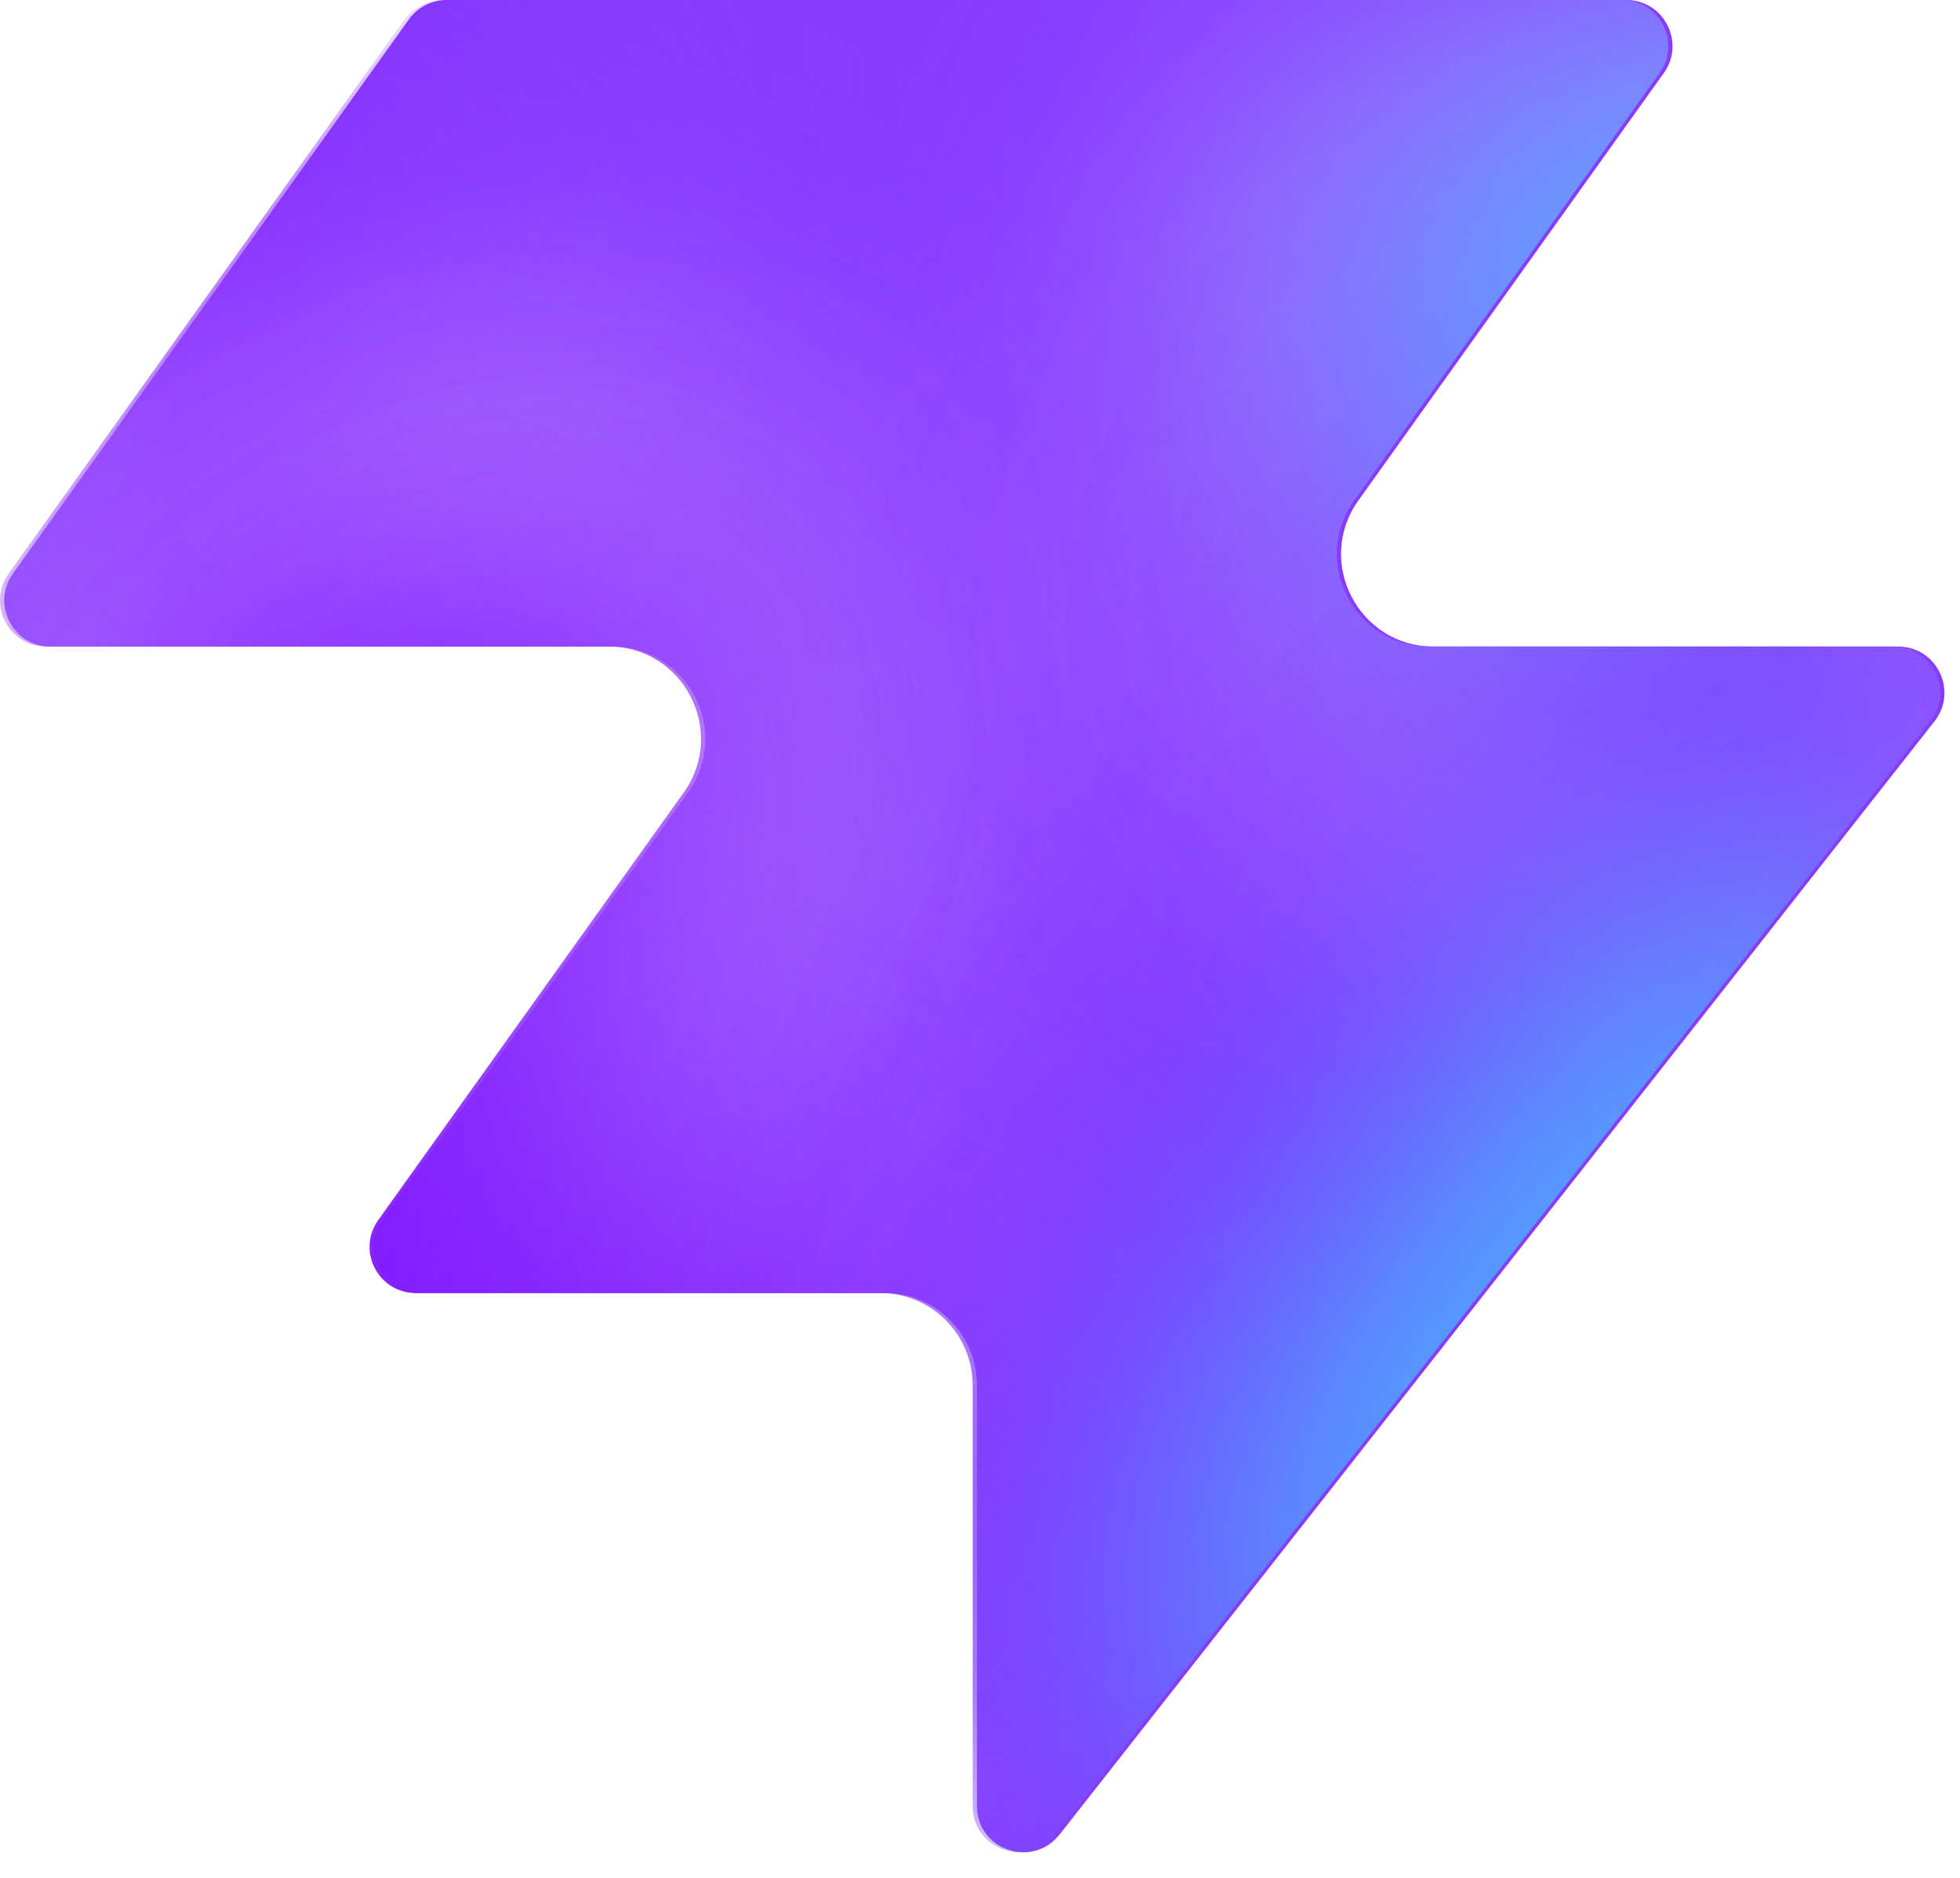
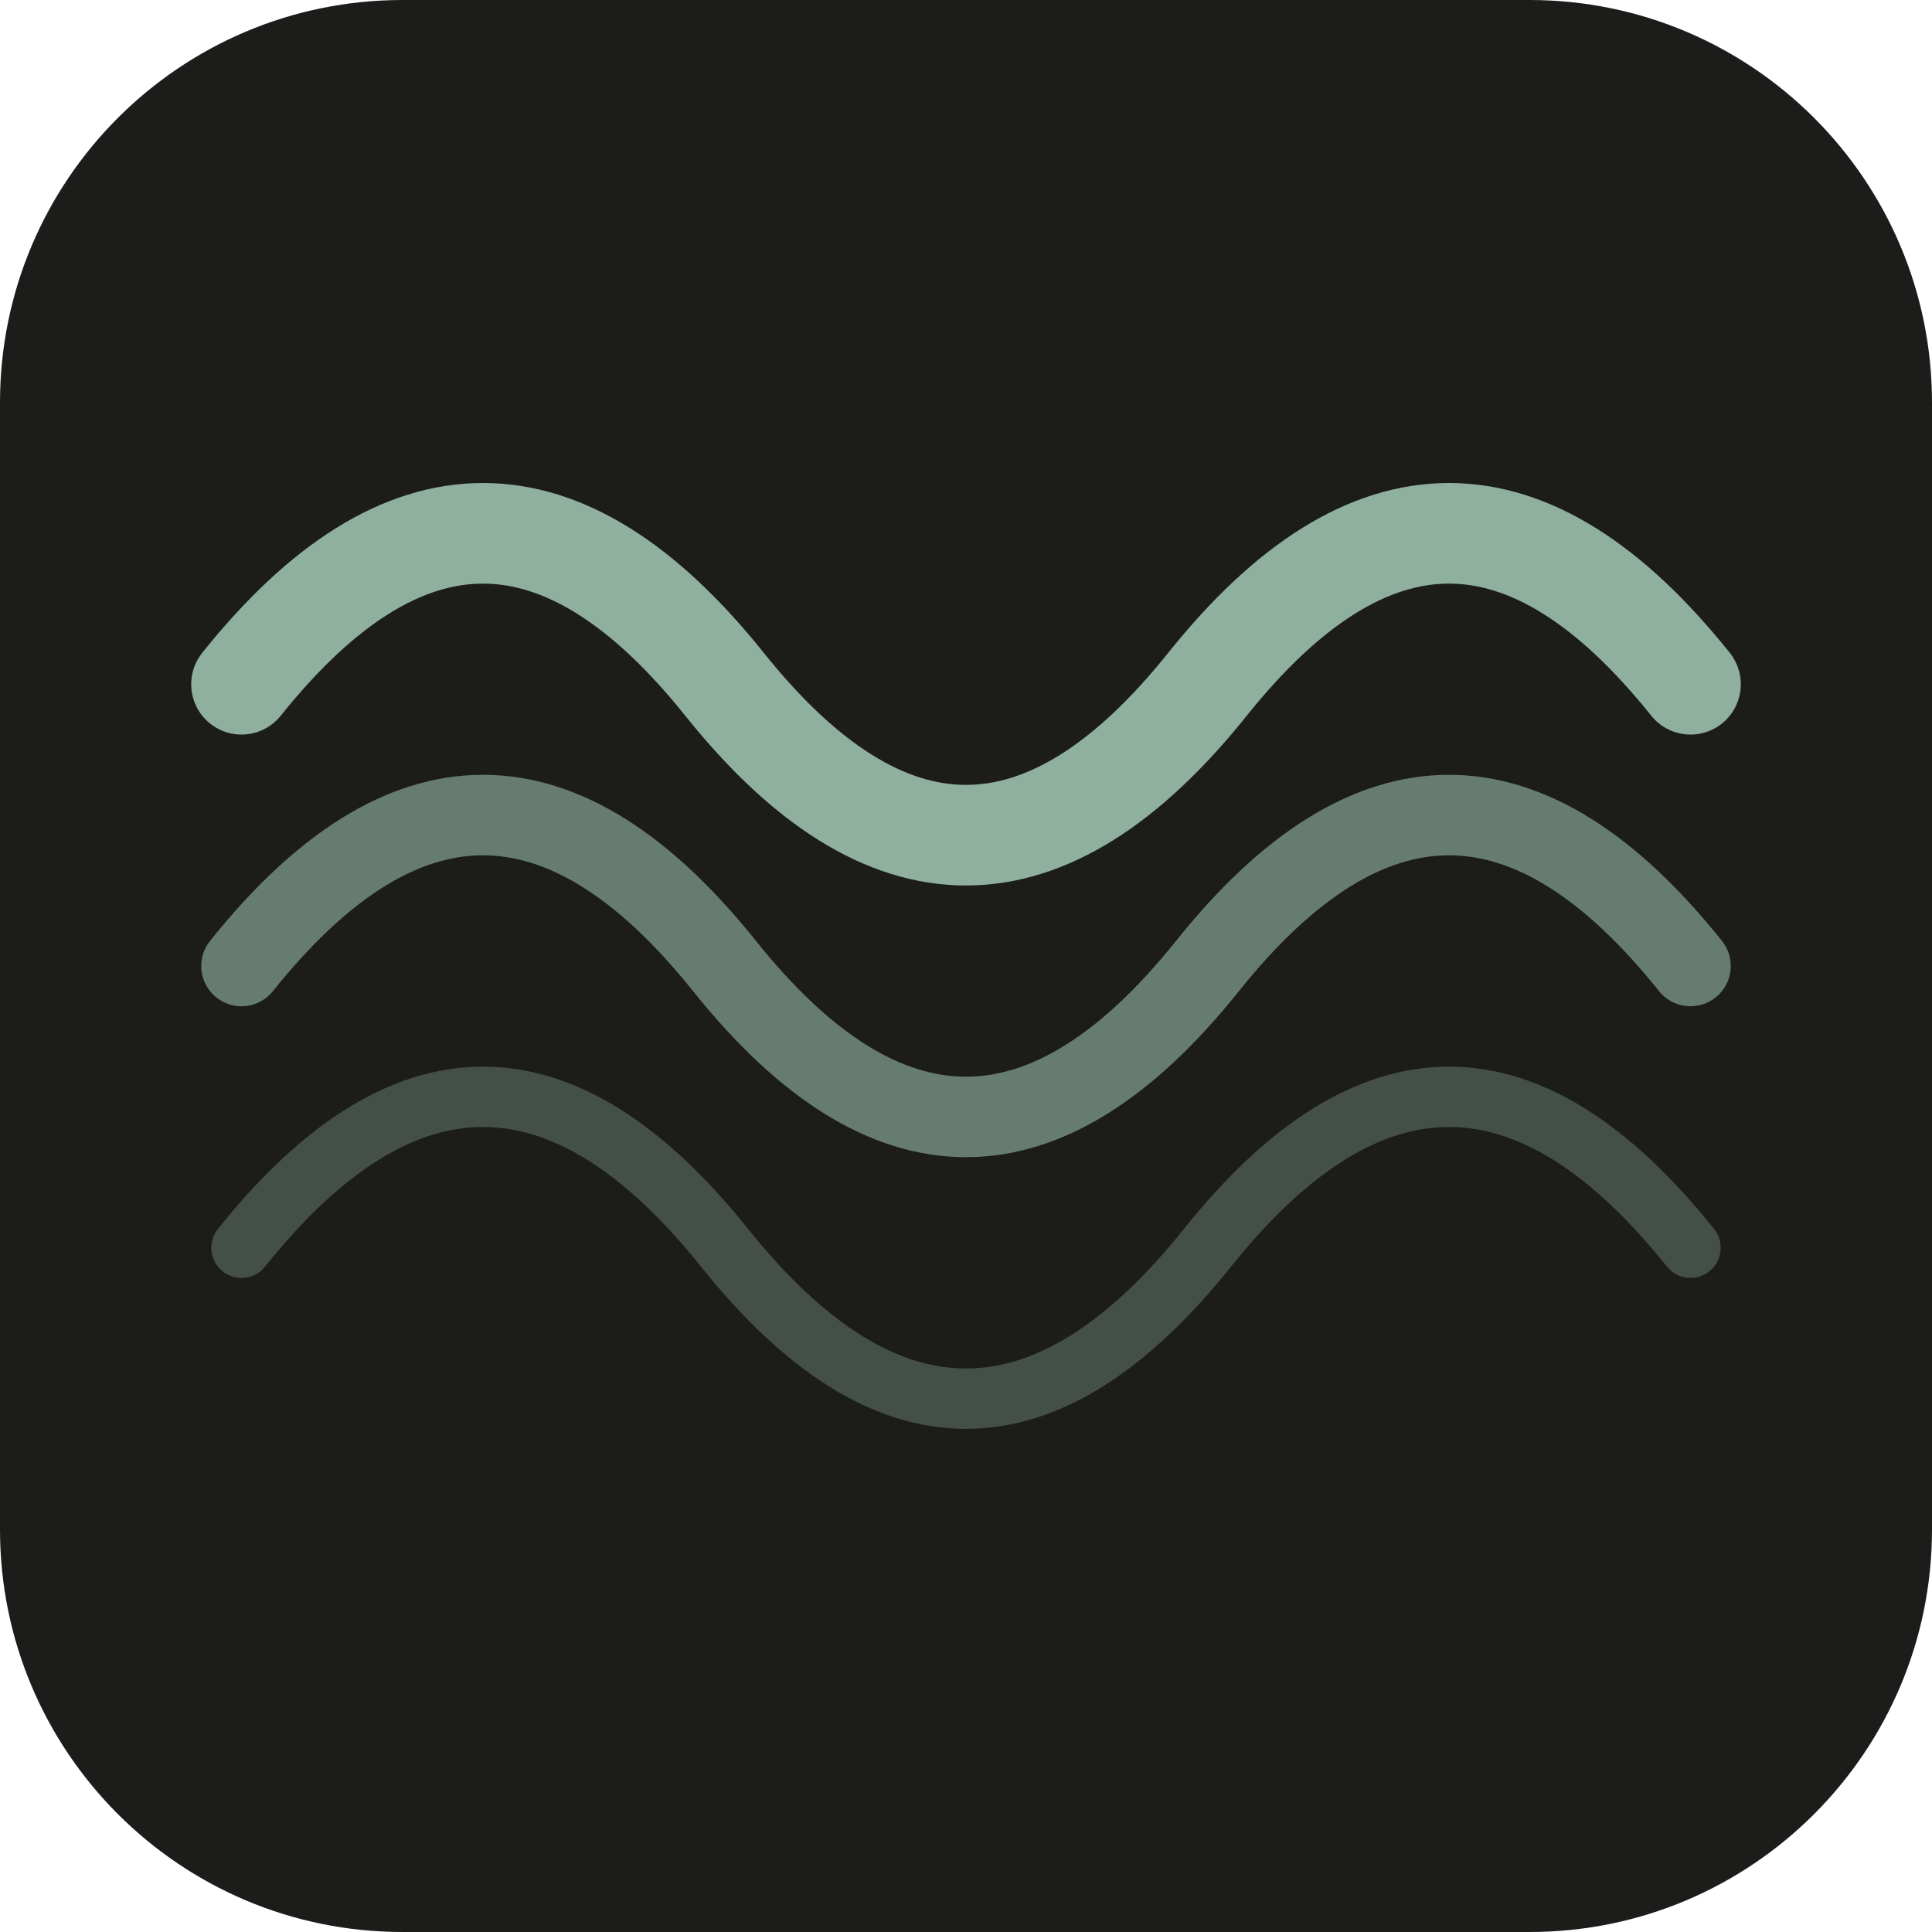
- <svg xmlns="http://www.w3.org/2000/svg" width="48" height="46" fill="none" viewBox="0 0 48 46">
-   <path fill="#863bff" d="M25.946 44.938c-.664.845-2.021.375-2.021-.698V33.937a2.26 2.26 0 0 0-2.262-2.262H10.287c-.92 0-1.456-1.04-.92-1.788l7.48-10.471c1.07-1.497 0-3.578-1.842-3.578H1.237c-.92 0-1.456-1.04-.92-1.788L10.013.474c.214-.297.556-.474.92-.474h28.894c.92 0 1.456 1.04.92 1.788l-7.48 10.471c-1.07 1.498 0 3.579 1.842 3.579h11.377c.943 0 1.473 1.088.89 1.83L25.947 44.94z" style="fill:#863bff;fill:color(display-p3 .525 .23 1);fill-opacity:1" />
-   <mask id="a" width="48" height="46" x="0" y="0" maskUnits="userSpaceOnUse" style="mask-type:alpha">
-     <path fill="#000" d="M25.842 44.938c-.664.844-2.021.375-2.021-.698V33.937a2.26 2.26 0 0 0-2.262-2.262H10.183c-.92 0-1.456-1.04-.92-1.788l7.48-10.471c1.07-1.498 0-3.579-1.842-3.579H1.133c-.92 0-1.456-1.04-.92-1.787L9.91.473c.214-.297.556-.474.92-.474h28.894c.92 0 1.456 1.04.92 1.788l-7.48 10.471c-1.07 1.498 0 3.578 1.842 3.578h11.377c.943 0 1.473 1.088.89 1.832L25.843 44.94z" style="fill:#000;fill-opacity:1" />
-   </mask>
-   <g mask="url(#a)">
-     <g filter="url(#b)">
-       <ellipse cx="5.508" cy="14.704" fill="#ede6ff" rx="5.508" ry="14.704" style="fill:#ede6ff;fill:color(display-p3 .927 .903 1);fill-opacity:1" transform="matrix(.00324 1 1 -.00324 -4.47 31.516)" />
-     </g>
-     <g filter="url(#c)">
-       <ellipse cx="10.399" cy="29.851" fill="#ede6ff" rx="10.399" ry="29.851" style="fill:#ede6ff;fill:color(display-p3 .927 .903 1);fill-opacity:1" transform="matrix(.00324 1 1 -.00324 -39.328 7.883)" />
-     </g>
-     <g filter="url(#d)">
-       <ellipse cx="5.508" cy="30.487" fill="#7e14ff" rx="5.508" ry="30.487" style="fill:#7e14ff;fill:color(display-p3 .492 .077 1);fill-opacity:1" transform="rotate(89.814 -25.913 -14.639)scale(1 -1)" />
-     </g>
-     <g filter="url(#e)">
-       <ellipse cx="5.508" cy="30.599" fill="#7e14ff" rx="5.508" ry="30.599" style="fill:#7e14ff;fill:color(display-p3 .492 .077 1);fill-opacity:1" transform="rotate(89.814 -32.644 -3.334)scale(1 -1)" />
-     </g>
-     <g filter="url(#f)">
-       <ellipse cx="5.508" cy="30.599" fill="#7e14ff" rx="5.508" ry="30.599" style="fill:#7e14ff;fill:color(display-p3 .492 .077 1);fill-opacity:1" transform="matrix(.00324 1 1 -.00324 -34.34 30.47)" />
-     </g>
-     <g filter="url(#g)">
-       <ellipse cx="14.072" cy="22.078" fill="#ede6ff" rx="14.072" ry="22.078" style="fill:#ede6ff;fill:color(display-p3 .927 .903 1);fill-opacity:1" transform="rotate(93.35 24.506 48.493)scale(-1 1)" />
-     </g>
-     <g filter="url(#h)">
-       <ellipse cx="3.47" cy="21.501" fill="#7e14ff" rx="3.47" ry="21.501" style="fill:#7e14ff;fill:color(display-p3 .492 .077 1);fill-opacity:1" transform="rotate(89.009 28.708 47.59)scale(-1 1)" />
-     </g>
-     <g filter="url(#i)">
-       <ellipse cx="3.47" cy="21.501" fill="#7e14ff" rx="3.47" ry="21.501" style="fill:#7e14ff;fill:color(display-p3 .492 .077 1);fill-opacity:1" transform="rotate(89.009 28.708 47.59)scale(-1 1)" />
-     </g>
-     <g filter="url(#j)">
-       <ellipse cx=".387" cy="8.972" fill="#7e14ff" rx="4.407" ry="29.108" style="fill:#7e14ff;fill:color(display-p3 .492 .077 1);fill-opacity:1" transform="rotate(39.51 .387 8.972)" />
-     </g>
-     <g filter="url(#k)">
-       <ellipse cx="47.523" cy="-6.092" fill="#7e14ff" rx="4.407" ry="29.108" style="fill:#7e14ff;fill:color(display-p3 .492 .077 1);fill-opacity:1" transform="rotate(37.892 47.523 -6.092)" />
-     </g>
-     <g filter="url(#l)">
-       <ellipse cx="41.412" cy="6.333" fill="#47bfff" rx="5.971" ry="9.665" style="fill:#47bfff;fill:color(display-p3 .28 .748 1);fill-opacity:1" transform="rotate(37.892 41.412 6.333)" />
-     </g>
-     <g filter="url(#m)">
-       <ellipse cx="-1.879" cy="38.332" fill="#7e14ff" rx="4.407" ry="29.108" style="fill:#7e14ff;fill:color(display-p3 .492 .077 1);fill-opacity:1" transform="rotate(37.892 -1.88 38.332)" />
-     </g>
-     <g filter="url(#n)">
-       <ellipse cx="-1.879" cy="38.332" fill="#7e14ff" rx="4.407" ry="29.108" style="fill:#7e14ff;fill:color(display-p3 .492 .077 1);fill-opacity:1" transform="rotate(37.892 -1.88 38.332)" />
-     </g>
-     <g filter="url(#o)">
-       <ellipse cx="35.651" cy="29.907" fill="#7e14ff" rx="4.407" ry="29.108" style="fill:#7e14ff;fill:color(display-p3 .492 .077 1);fill-opacity:1" transform="rotate(37.892 35.651 29.907)" />
-     </g>
-     <g filter="url(#p)">
-       <ellipse cx="38.418" cy="32.4" fill="#47bfff" rx="5.971" ry="15.297" style="fill:#47bfff;fill:color(display-p3 .28 .748 1);fill-opacity:1" transform="rotate(37.892 38.418 32.4)" />
-     </g>
-   </g>
-   <defs>
-     <filter id="b" width="60.045" height="41.654" x="-19.77" y="16.149" color-interpolation-filters="sRGB" filterUnits="userSpaceOnUse">
-       <feFlood flood-opacity="0" result="BackgroundImageFix" />
-       <feBlend in="SourceGraphic" in2="BackgroundImageFix" result="shape" />
-       <feGaussianBlur result="effect1_foregroundBlur_2002_17158" stdDeviation="7.659" />
-     </filter>
-     <filter id="c" width="90.34" height="51.437" x="-54.613" y="-7.533" color-interpolation-filters="sRGB" filterUnits="userSpaceOnUse">
-       <feFlood flood-opacity="0" result="BackgroundImageFix" />
-       <feBlend in="SourceGraphic" in2="BackgroundImageFix" result="shape" />
-       <feGaussianBlur result="effect1_foregroundBlur_2002_17158" stdDeviation="7.659" />
-     </filter>
-     <filter id="d" width="79.355" height="29.4" x="-49.64" y="2.03" color-interpolation-filters="sRGB" filterUnits="userSpaceOnUse">
-       <feFlood flood-opacity="0" result="BackgroundImageFix" />
-       <feBlend in="SourceGraphic" in2="BackgroundImageFix" result="shape" />
-       <feGaussianBlur result="effect1_foregroundBlur_2002_17158" stdDeviation="4.596" />
-     </filter>
-     <filter id="e" width="79.579" height="29.4" x="-45.045" y="20.029" color-interpolation-filters="sRGB" filterUnits="userSpaceOnUse">
-       <feFlood flood-opacity="0" result="BackgroundImageFix" />
-       <feBlend in="SourceGraphic" in2="BackgroundImageFix" result="shape" />
-       <feGaussianBlur result="effect1_foregroundBlur_2002_17158" stdDeviation="4.596" />
-     </filter>
-     <filter id="f" width="79.579" height="29.4" x="-43.513" y="21.178" color-interpolation-filters="sRGB" filterUnits="userSpaceOnUse">
-       <feFlood flood-opacity="0" result="BackgroundImageFix" />
-       <feBlend in="SourceGraphic" in2="BackgroundImageFix" result="shape" />
-       <feGaussianBlur result="effect1_foregroundBlur_2002_17158" stdDeviation="4.596" />
-     </filter>
-     <filter id="g" width="74.749" height="58.852" x="15.756" y="-17.901" color-interpolation-filters="sRGB" filterUnits="userSpaceOnUse">
-       <feFlood flood-opacity="0" result="BackgroundImageFix" />
-       <feBlend in="SourceGraphic" in2="BackgroundImageFix" result="shape" />
-       <feGaussianBlur result="effect1_foregroundBlur_2002_17158" stdDeviation="7.659" />
-     </filter>
-     <filter id="h" width="61.377" height="25.362" x="23.548" y="2.284" color-interpolation-filters="sRGB" filterUnits="userSpaceOnUse">
-       <feFlood flood-opacity="0" result="BackgroundImageFix" />
-       <feBlend in="SourceGraphic" in2="BackgroundImageFix" result="shape" />
-       <feGaussianBlur result="effect1_foregroundBlur_2002_17158" stdDeviation="4.596" />
-     </filter>
-     <filter id="i" width="61.377" height="25.362" x="23.548" y="2.284" color-interpolation-filters="sRGB" filterUnits="userSpaceOnUse">
-       <feFlood flood-opacity="0" result="BackgroundImageFix" />
-       <feBlend in="SourceGraphic" in2="BackgroundImageFix" result="shape" />
-       <feGaussianBlur result="effect1_foregroundBlur_2002_17158" stdDeviation="4.596" />
-     </filter>
-     <filter id="j" width="56.045" height="63.649" x="-27.636" y="-22.853" color-interpolation-filters="sRGB" filterUnits="userSpaceOnUse">
-       <feFlood flood-opacity="0" result="BackgroundImageFix" />
-       <feBlend in="SourceGraphic" in2="BackgroundImageFix" result="shape" />
-       <feGaussianBlur result="effect1_foregroundBlur_2002_17158" stdDeviation="4.596" />
-     </filter>
-     <filter id="k" width="54.814" height="64.646" x="20.116" y="-38.415" color-interpolation-filters="sRGB" filterUnits="userSpaceOnUse">
-       <feFlood flood-opacity="0" result="BackgroundImageFix" />
-       <feBlend in="SourceGraphic" in2="BackgroundImageFix" result="shape" />
-       <feGaussianBlur result="effect1_foregroundBlur_2002_17158" stdDeviation="4.596" />
-     </filter>
-     <filter id="l" width="33.541" height="35.313" x="24.641" y="-11.323" color-interpolation-filters="sRGB" filterUnits="userSpaceOnUse">
-       <feFlood flood-opacity="0" result="BackgroundImageFix" />
-       <feBlend in="SourceGraphic" in2="BackgroundImageFix" result="shape" />
-       <feGaussianBlur result="effect1_foregroundBlur_2002_17158" stdDeviation="4.596" />
-     </filter>
-     <filter id="m" width="54.814" height="64.646" x="-29.286" y="6.009" color-interpolation-filters="sRGB" filterUnits="userSpaceOnUse">
-       <feFlood flood-opacity="0" result="BackgroundImageFix" />
-       <feBlend in="SourceGraphic" in2="BackgroundImageFix" result="shape" />
-       <feGaussianBlur result="effect1_foregroundBlur_2002_17158" stdDeviation="4.596" />
-     </filter>
-     <filter id="n" width="54.814" height="64.646" x="-29.286" y="6.009" color-interpolation-filters="sRGB" filterUnits="userSpaceOnUse">
-       <feFlood flood-opacity="0" result="BackgroundImageFix" />
-       <feBlend in="SourceGraphic" in2="BackgroundImageFix" result="shape" />
-       <feGaussianBlur result="effect1_foregroundBlur_2002_17158" stdDeviation="4.596" />
-     </filter>
-     <filter id="o" width="54.814" height="64.646" x="8.244" y="-2.416" color-interpolation-filters="sRGB" filterUnits="userSpaceOnUse">
-       <feFlood flood-opacity="0" result="BackgroundImageFix" />
-       <feBlend in="SourceGraphic" in2="BackgroundImageFix" result="shape" />
-       <feGaussianBlur result="effect1_foregroundBlur_2002_17158" stdDeviation="4.596" />
-     </filter>
-     <filter id="p" width="39.409" height="43.623" x="18.713" y="10.588" color-interpolation-filters="sRGB" filterUnits="userSpaceOnUse">
-       <feFlood flood-opacity="0" result="BackgroundImageFix" />
-       <feBlend in="SourceGraphic" in2="BackgroundImageFix" result="shape" />
-       <feGaussianBlur result="effect1_foregroundBlur_2002_17158" stdDeviation="4.596" />
-     </filter>
-   </defs>
+ <svg xmlns="http://www.w3.org/2000/svg" width="48" height="48" viewBox="0 0 48 48">
+   <rect width="48" height="48" rx="10" fill="#1C1C1A" />
+   <path d="M6 17 C10 12, 14 12, 18 17 C22 22, 26 22, 30 17 C34 12, 38 12, 42 17" stroke="#8FAF9F" stroke-width="2.5" fill="none" stroke-linecap="round" />
+   <path d="M6 24 C10 19, 14 19, 18 24 C22 29, 26 29, 30 24 C34 19, 38 19, 42 24" stroke="#8FAF9F" stroke-width="2" fill="none" stroke-linecap="round" opacity="0.65" />
+   <path d="M6 31 C10 26, 14 26, 18 31 C22 36, 26 36, 30 31 C34 26, 38 26, 42 31" stroke="#8FAF9F" stroke-width="1.5" fill="none" stroke-linecap="round" opacity="0.35" />
</svg>
